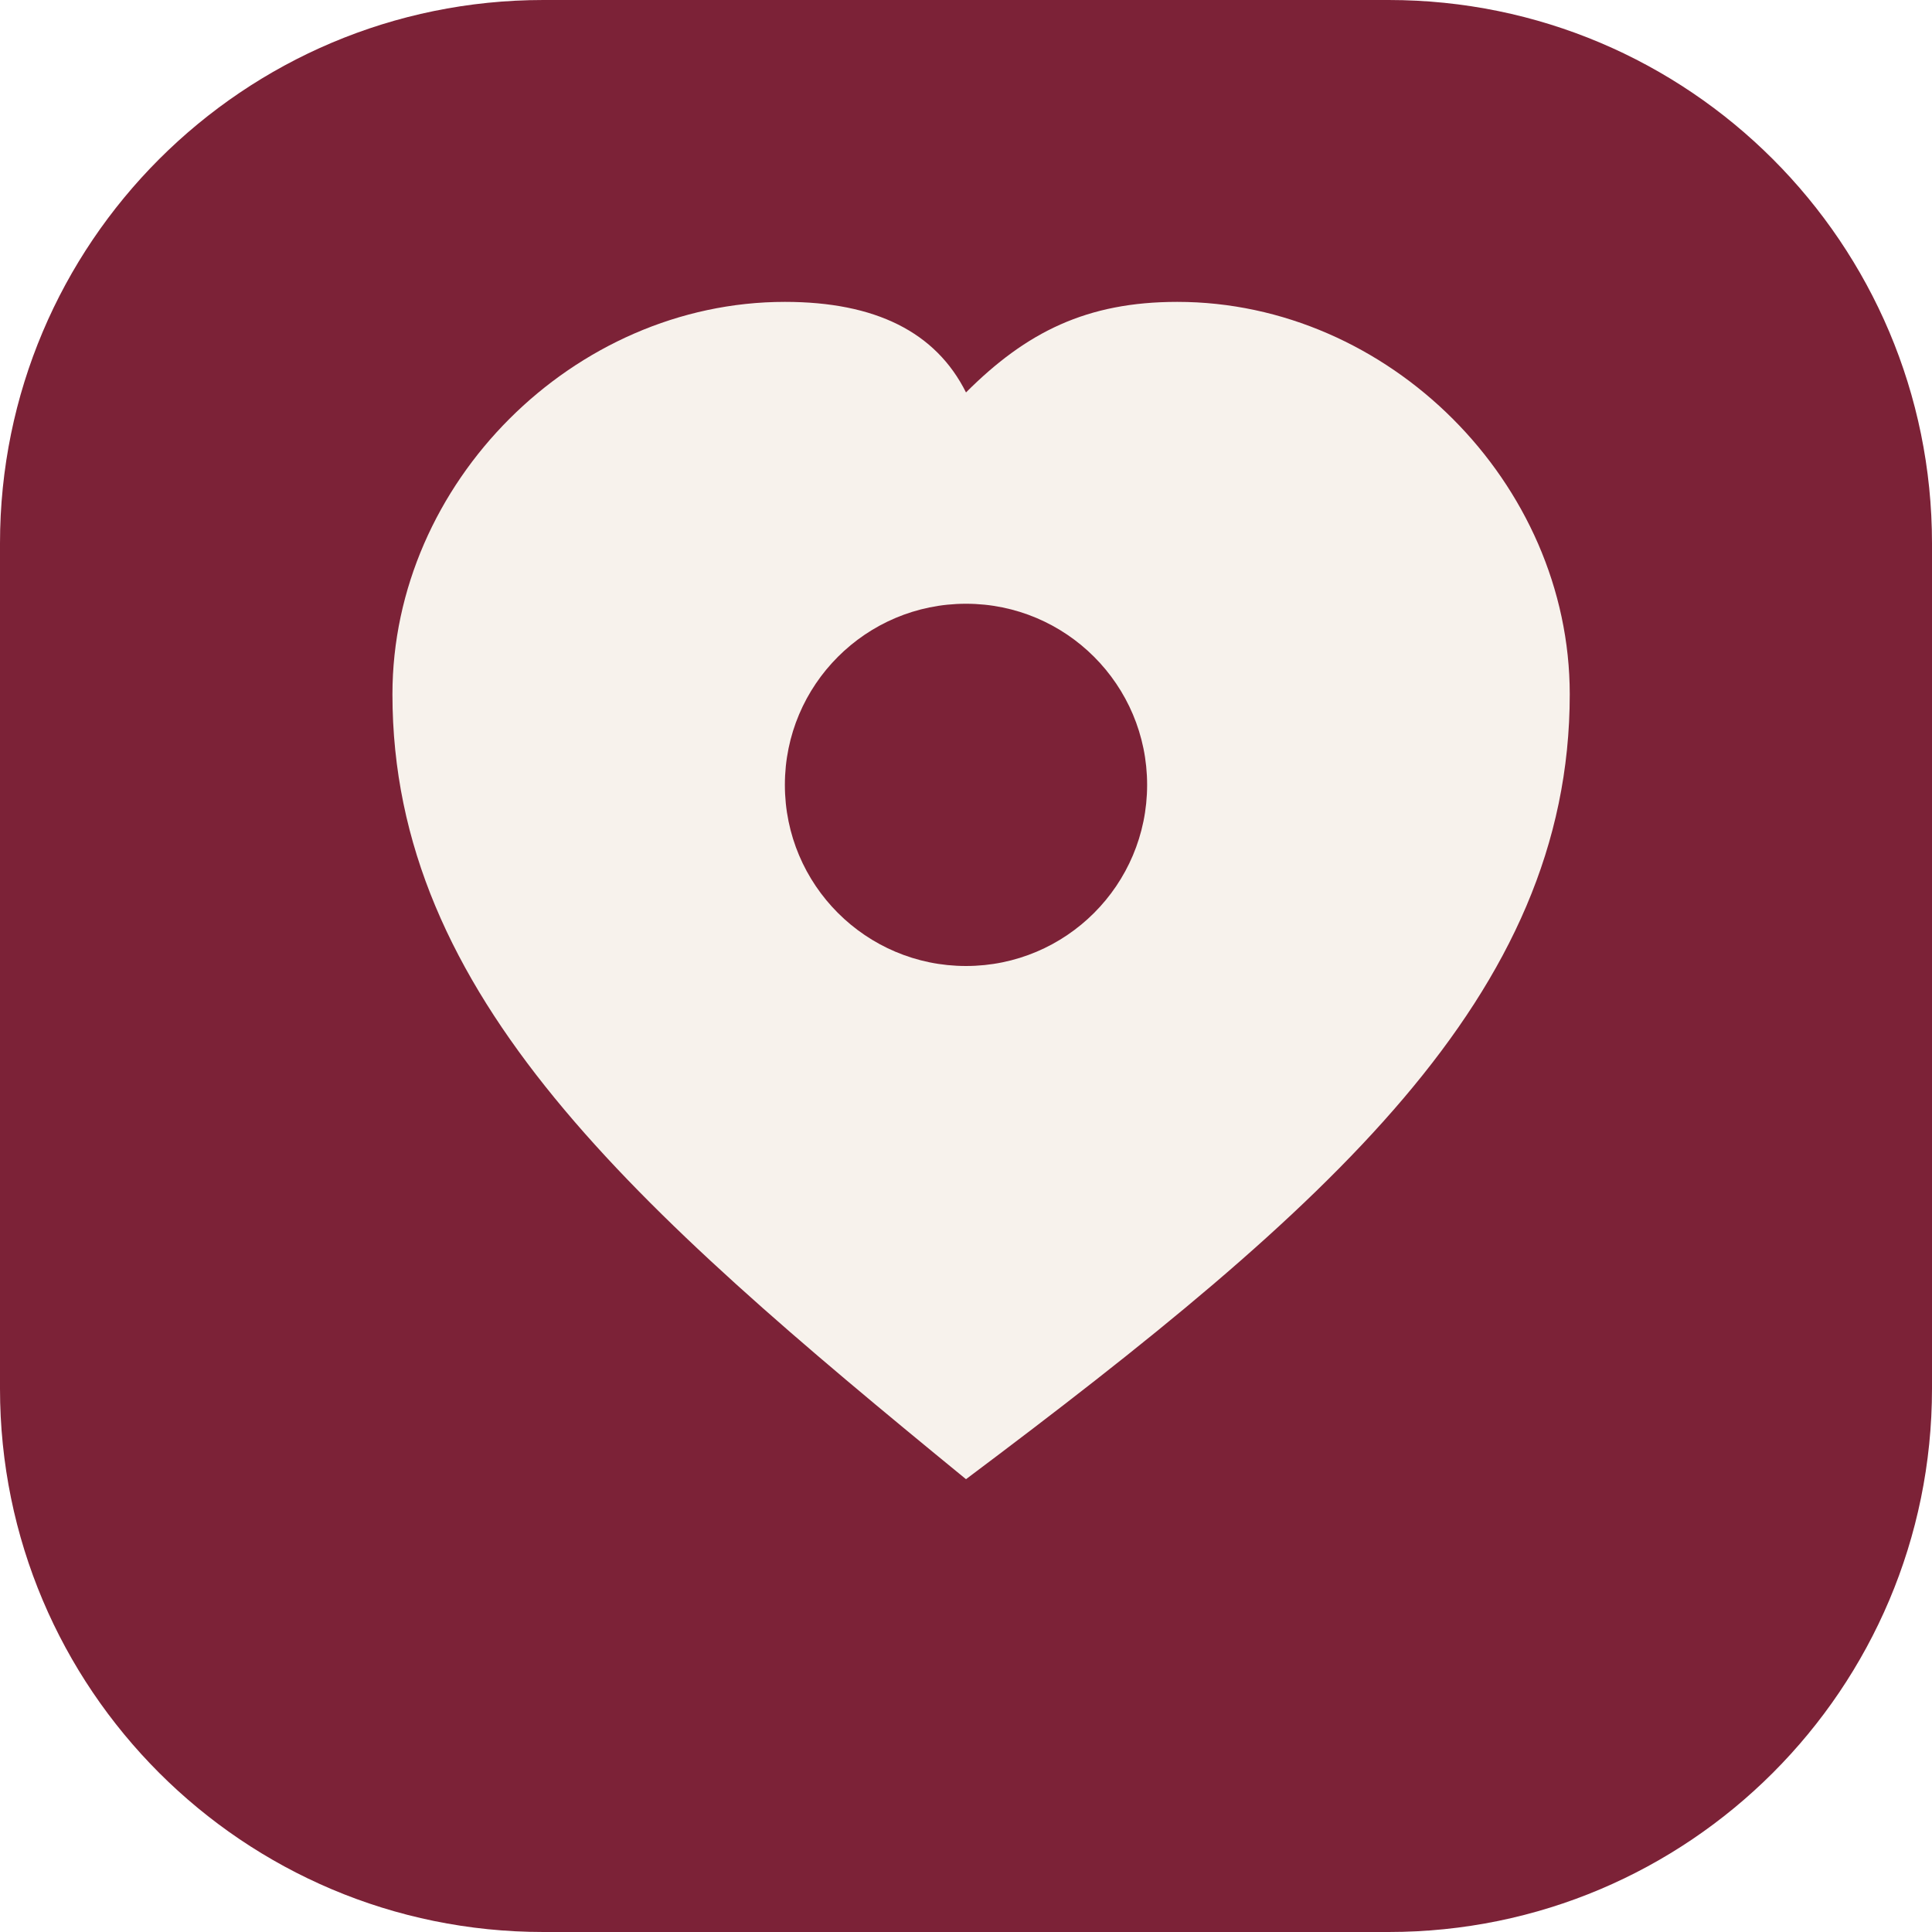
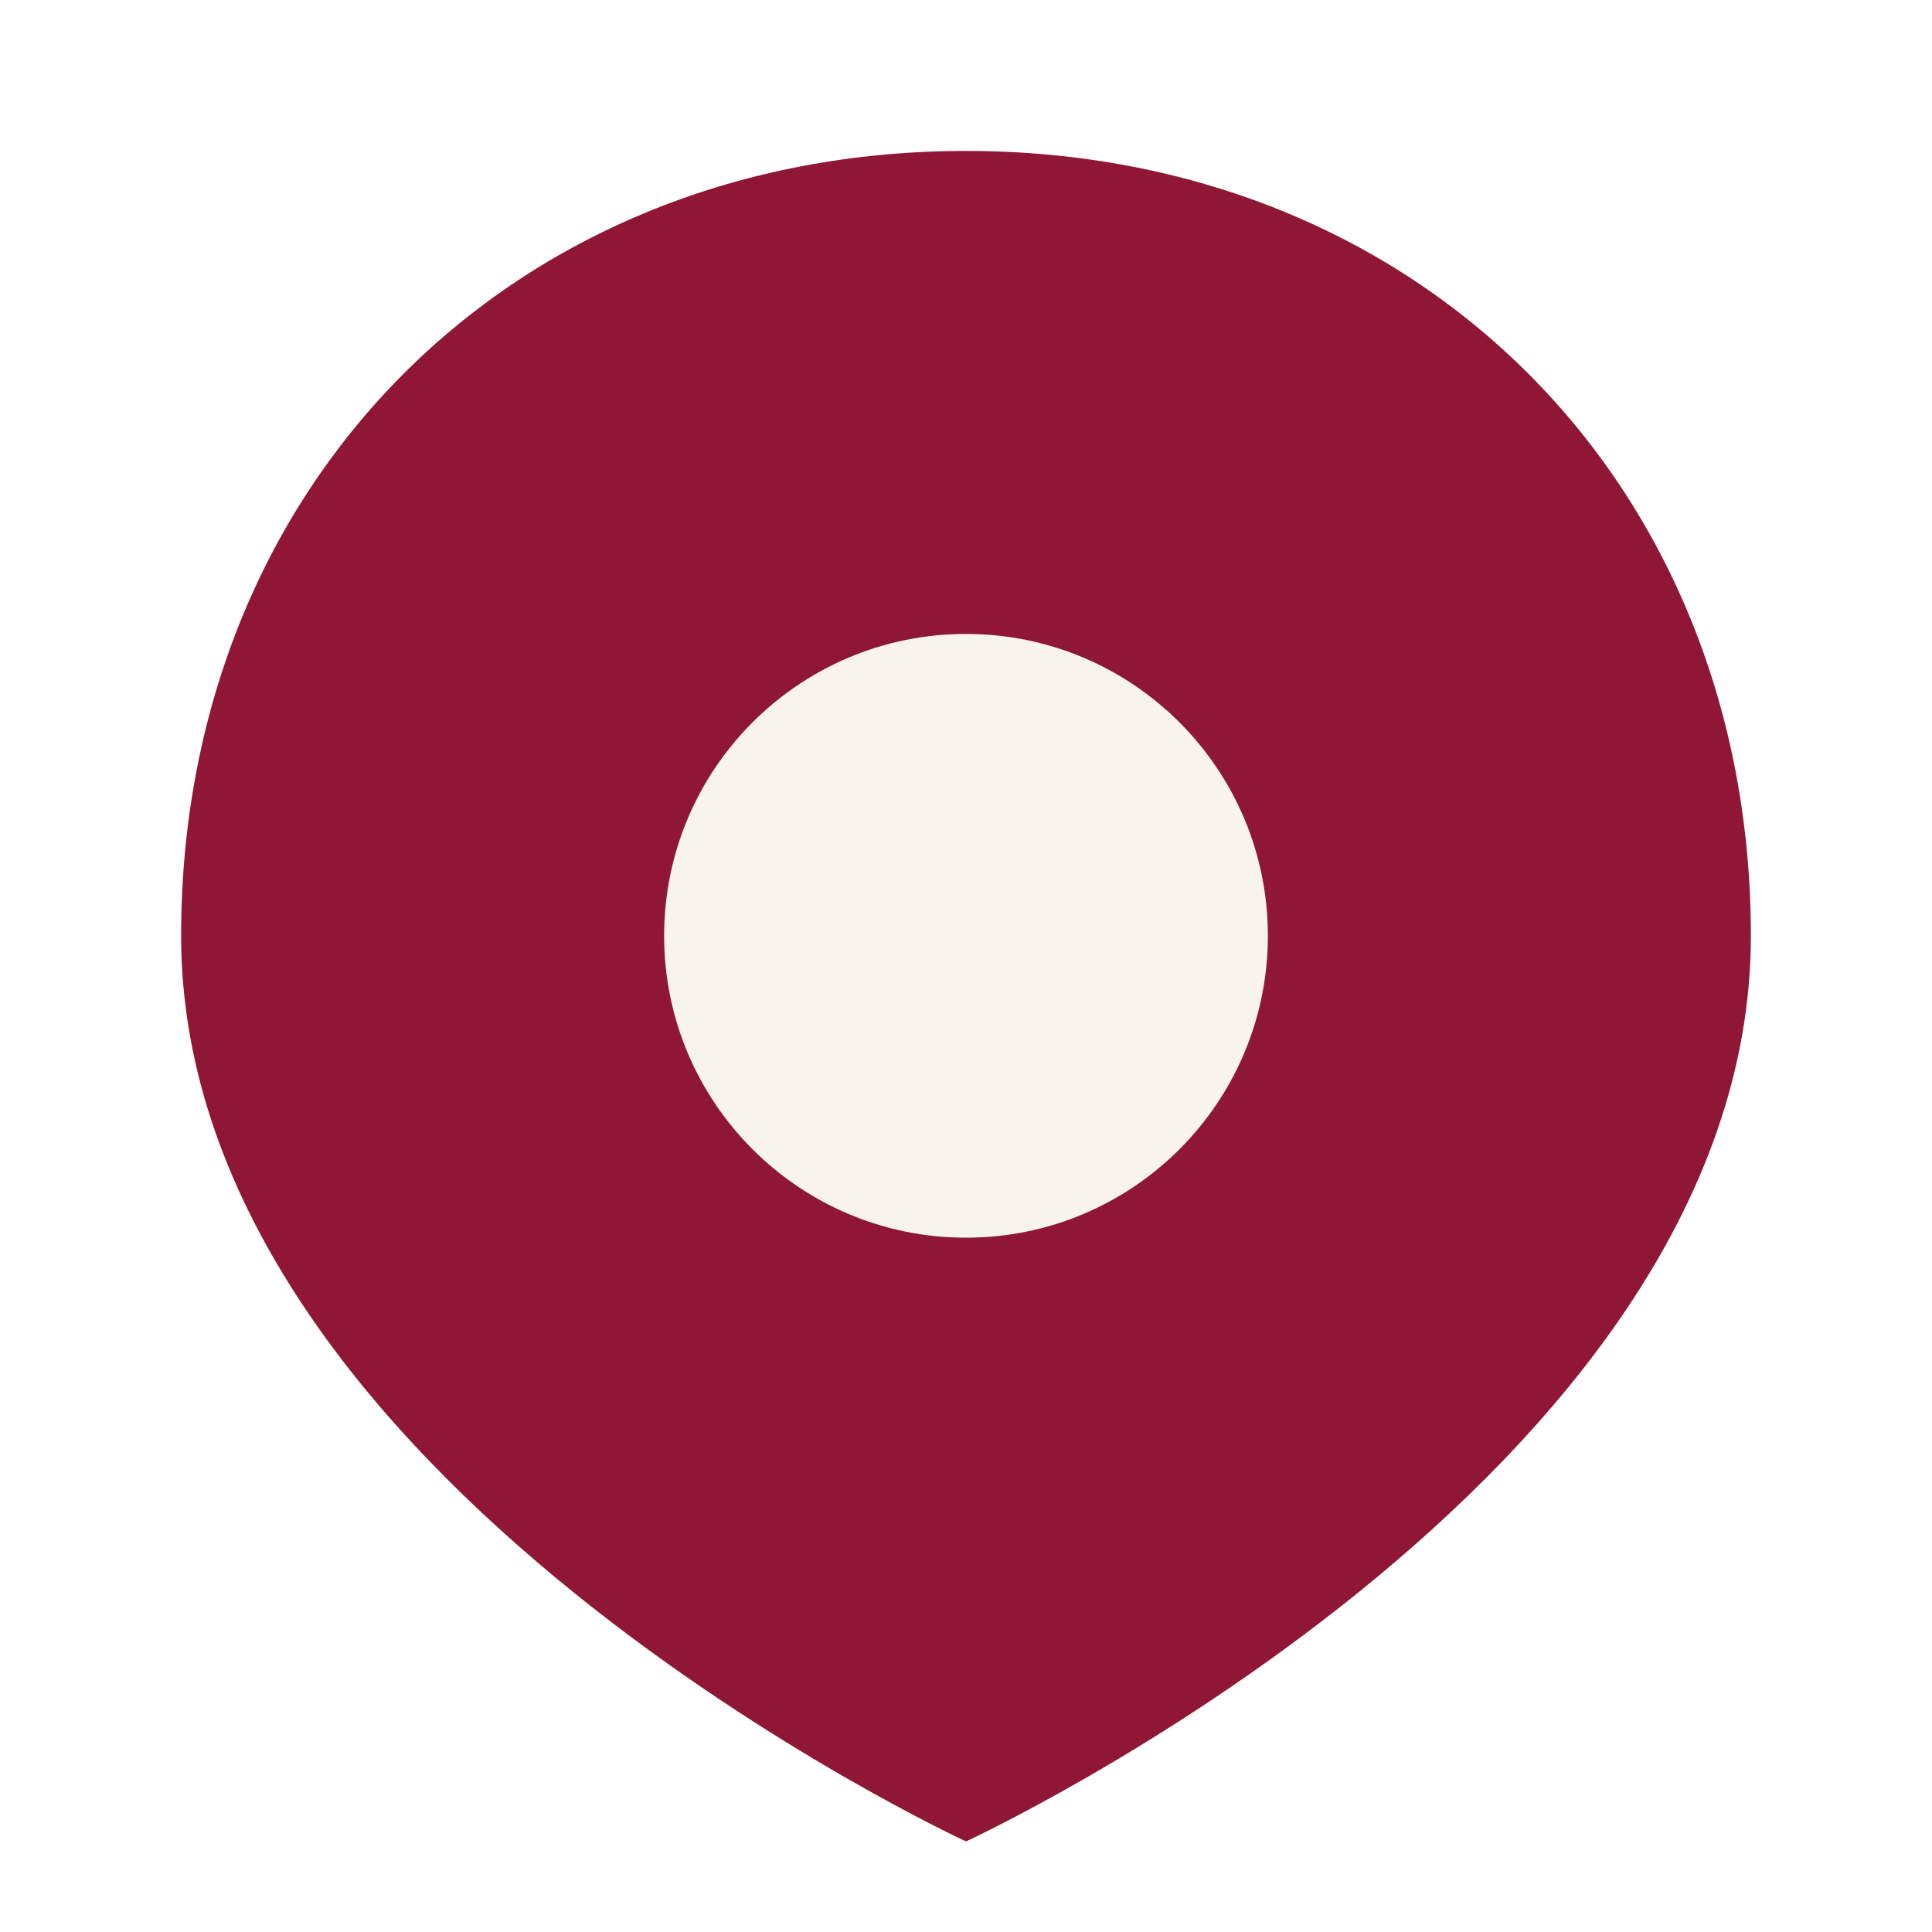
- <svg xmlns="http://www.w3.org/2000/svg" width="64" height="64" viewBox="0 0 64 64">
-   <rect width="64" height="64" rx="18" fill="#7C2237" />
-   <path d="M32 49C21 40 13 33 13 23c0-7 6-13 13-13 3 0 5 1 6 3 2-2 4-3 7-3 7 0 13 6 13 13 0 10-8 17-20 26Z" fill="#F7F2EC" />
-   <circle cx="32" cy="26" r="6" fill="#7C2237" />
+ <svg xmlns="http://www.w3.org/2000/svg" viewBox="0 0 64 64">
+   <path d="M32 5C17 5 6 16 6 31c0 18 26 30 26 30s26-12 26-30C58 16 47 5 32 5z" fill="#8f1735" />
+   <circle cx="32" cy="31" r="10" fill="#f8f3ed" />
</svg>
